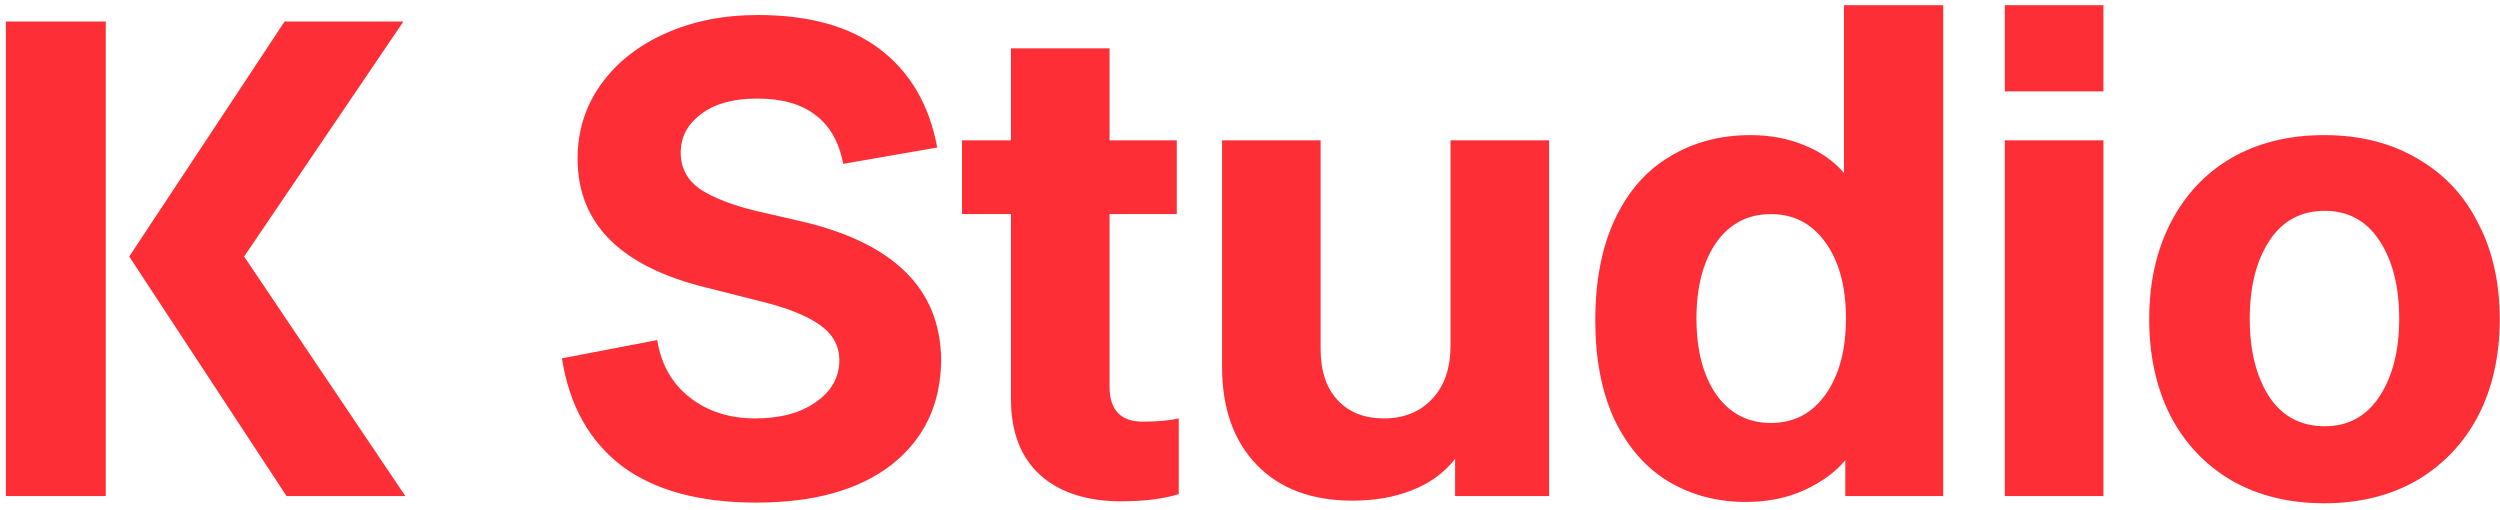
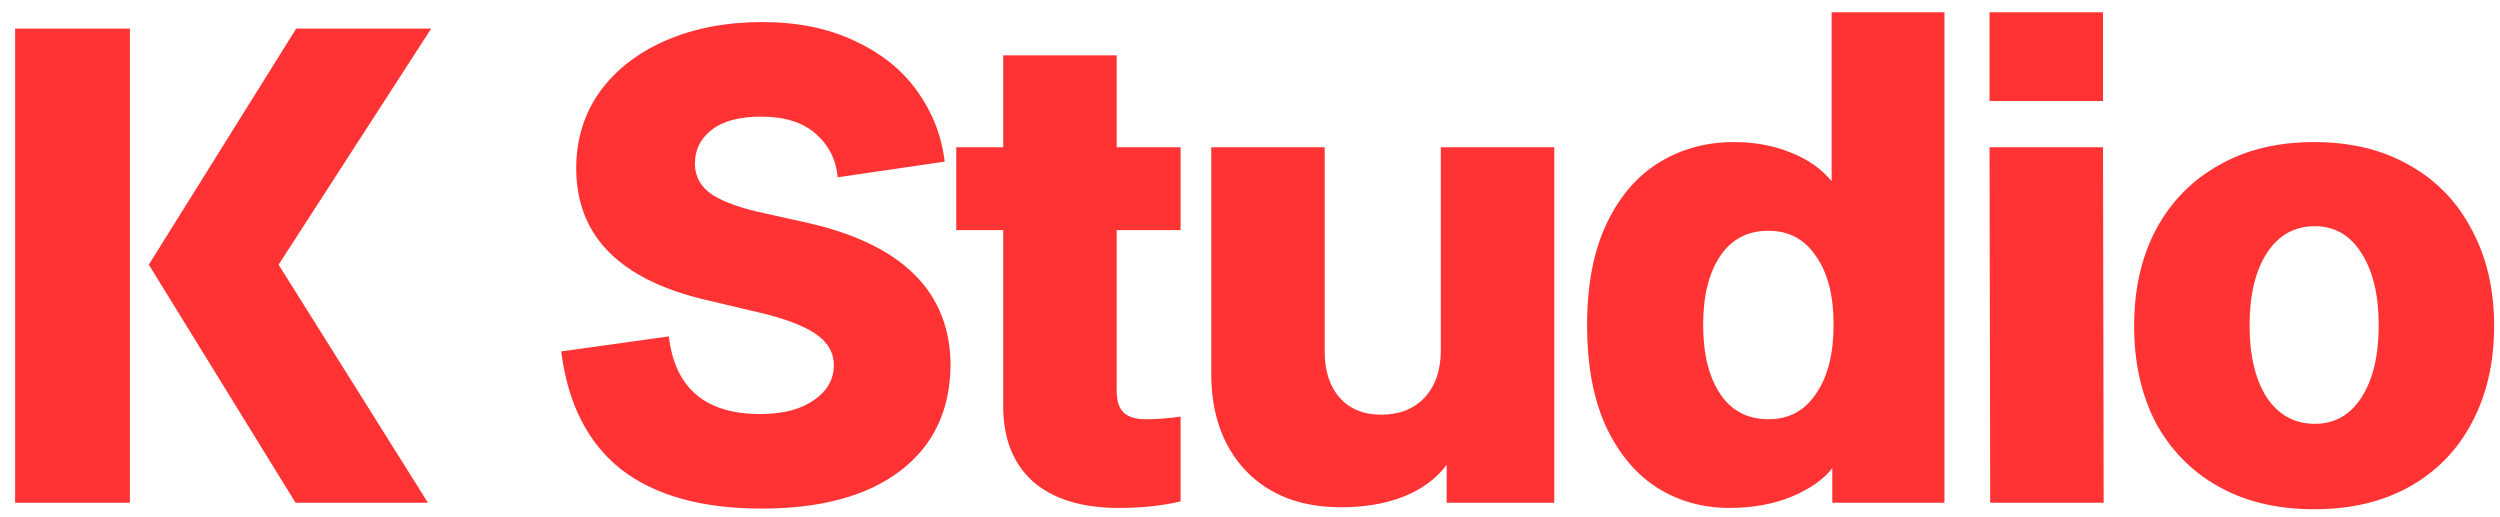
- <svg xmlns="http://www.w3.org/2000/svg" width="383" height="78" viewBox="0 0 383 78" fill="none">
-   <path d="M16.2 3.3V76H0.9V3.3H16.2ZM62.1 76H43.9L19.8 39.3L43.6 3.3H61.8L37.4 39.3L62.1 76ZM129.186 25.1C128.519 21.7 127.086 19.2 124.886 17.6C122.753 15.933 119.786 15.1 115.986 15.1C112.319 15.1 109.453 15.9 107.386 17.5C105.319 19.033 104.286 21 104.286 23.4C104.286 25.733 105.286 27.6 107.286 29C109.353 30.333 112.186 31.433 115.786 32.3L122.286 33.8C136.819 37.067 144.119 44.2 144.186 55.2C144.119 61.933 141.586 67.267 136.586 71.2C131.586 75.067 124.686 77 115.886 77C107.153 77 100.286 75.133 95.286 71.4C90.286 67.6 87.219 62.1 86.086 54.9L100.686 52.1C101.286 55.833 102.953 58.767 105.686 60.9C108.419 63.033 111.753 64.1 115.686 64.1C119.553 64.1 122.653 63.267 124.986 61.6C127.386 59.933 128.586 57.8 128.586 55.2C128.586 52.933 127.553 51.1 125.486 49.7C123.486 48.3 120.419 47.1 116.286 46.1L108.386 44.1C95.119 40.9 88.486 34.3 88.486 24.3C88.486 20.033 89.686 16.233 92.086 12.9C94.486 9.567 97.786 6.967 101.986 5.1C106.186 3.233 110.886 2.3 116.086 2.3C124.019 2.3 130.286 4.067 134.886 7.6C139.486 11.133 142.386 16.133 143.586 22.6L129.186 25.1ZM169.984 59.2C169.984 62.8 171.684 64.6 175.084 64.6C177.284 64.6 179.117 64.433 180.584 64.1V75.7C178.184 76.433 175.25 76.8 171.784 76.8C166.517 76.8 162.384 75.467 159.384 72.8C156.384 70.067 154.884 66.2 154.884 61.2V32.8H147.384V21.5H154.884V7.4H169.984V21.5H180.284V32.8H169.984V59.2ZM222.921 76V70.3C221.254 72.433 219.054 74.033 216.321 75.1C213.654 76.167 210.621 76.7 207.221 76.7C200.954 76.7 196.054 74.867 192.521 71.2C188.988 67.533 187.221 62.533 187.221 56.2V21.5H202.321V53.5C202.321 56.833 203.188 59.433 204.921 61.3C206.654 63.167 209.021 64.1 212.021 64.1C215.088 64.1 217.554 63.1 219.421 61.1C221.288 59.1 222.221 56.4 222.221 53V21.5H237.321V76H222.921ZM282.698 70.5C281.232 72.3 279.132 73.833 276.398 75.1C273.732 76.3 270.765 76.9 267.498 76.9C263.032 76.9 259.032 75.833 255.498 73.7C252.032 71.567 249.298 68.4 247.298 64.2C245.365 60 244.398 54.967 244.398 49.1C244.398 43.033 245.398 37.867 247.398 33.6C249.398 29.333 252.198 26.133 255.798 24C259.398 21.8 263.532 20.7 268.198 20.7C271.132 20.7 273.832 21.2 276.298 22.2C278.832 23.2 280.898 24.633 282.498 26.5V0.8H297.698V76H282.698V70.5ZM259.898 48.8C259.898 53.6 260.898 57.467 262.898 60.4C264.965 63.333 267.765 64.8 271.298 64.8C274.832 64.8 277.632 63.333 279.698 60.4C281.765 57.467 282.798 53.6 282.798 48.8C282.798 43.933 281.765 40.067 279.698 37.2C277.632 34.267 274.832 32.8 271.298 32.8C267.765 32.8 264.965 34.267 262.898 37.2C260.898 40.133 259.898 44 259.898 48.8ZM307.143 76V21.5H322.243V76H307.143ZM307.143 14V0.8H322.243V14H307.143ZM356.059 77.1C350.659 77.1 345.926 75.933 341.859 73.6C337.793 71.2 334.659 67.867 332.459 63.6C330.326 59.333 329.259 54.433 329.259 48.9C329.259 43.3 330.359 38.367 332.559 34.1C334.759 29.833 337.859 26.533 341.859 24.2C345.926 21.867 350.659 20.7 356.059 20.7C361.526 20.7 366.293 21.9 370.359 24.3C374.426 26.633 377.526 29.933 379.659 34.2C381.859 38.4 382.959 43.3 382.959 48.9C382.959 54.5 381.859 59.433 379.659 63.7C377.459 67.9 374.326 71.2 370.259 73.6C366.193 75.933 361.459 77.1 356.059 77.1ZM356.159 65.3C359.759 65.3 362.559 63.767 364.559 60.7C366.559 57.633 367.559 53.667 367.559 48.8C367.559 43.933 366.559 39.967 364.559 36.9C362.559 33.833 359.759 32.3 356.159 32.3C352.493 32.3 349.659 33.833 347.659 36.9C345.659 39.967 344.659 43.933 344.659 48.8C344.659 53.733 345.659 57.733 347.659 60.8C349.659 63.8 352.493 65.3 356.159 65.3Z" fill="#FE2E36" />
+ <svg xmlns="http://www.w3.org/2000/svg" width="92" height="19" viewBox="0 0 92 19" fill="none">
+   <path d="M0.556 1.052H4.78V18.5H0.556V1.052ZM15.868 1.052L10.252 9.74L15.748 18.5H10.876L5.476 9.74L10.9 1.052H15.868ZM30.829 6.524C30.765 5.868 30.493 5.332 30.013 4.916C29.533 4.5 28.869 4.292 28.021 4.292C27.221 4.292 26.613 4.452 26.197 4.772C25.781 5.092 25.573 5.508 25.573 6.02C25.573 6.5 25.789 6.884 26.221 7.172C26.653 7.444 27.285 7.668 28.117 7.844L29.629 8.18C33.181 8.964 34.965 10.716 34.981 13.436C34.965 15.1 34.349 16.396 33.133 17.324C31.917 18.252 30.213 18.716 28.021 18.716C25.829 18.716 24.109 18.236 22.861 17.276C21.629 16.3 20.893 14.852 20.653 12.932L24.613 12.38C24.837 14.284 25.957 15.236 27.973 15.236C28.805 15.236 29.461 15.068 29.941 14.732C30.437 14.396 30.685 13.964 30.685 13.436C30.685 12.972 30.461 12.588 30.013 12.284C29.565 11.98 28.861 11.716 27.901 11.492L26.077 11.06C22.829 10.324 21.205 8.7 21.205 6.188C21.205 5.132 21.493 4.196 22.069 3.38C22.661 2.564 23.477 1.932 24.517 1.484C25.557 1.036 26.733 0.812 28.045 0.812C29.357 0.812 30.493 1.044 31.453 1.508C32.429 1.956 33.197 2.572 33.757 3.356C34.317 4.14 34.653 5.004 34.765 5.948L30.829 6.524ZM41.093 14.372C41.093 14.756 41.181 15.028 41.358 15.188C41.533 15.348 41.797 15.428 42.15 15.428C42.566 15.428 42.998 15.396 43.446 15.332V18.452C42.773 18.612 42.014 18.692 41.166 18.692C39.806 18.692 38.749 18.364 37.998 17.708C37.261 17.036 36.901 16.084 36.917 14.852V8.468H35.19V5.42H36.917V2.036H41.093V5.42H43.446V8.468H41.093V14.372ZM53.237 18.5V17.108C52.853 17.62 52.318 18.012 51.63 18.284C50.958 18.54 50.197 18.668 49.349 18.668C47.877 18.668 46.709 18.22 45.846 17.324C44.998 16.428 44.574 15.236 44.574 13.748V5.42H48.749V12.932C48.749 13.652 48.934 14.22 49.301 14.636C49.669 15.052 50.181 15.26 50.837 15.26C51.493 15.26 52.022 15.052 52.422 14.636C52.822 14.204 53.022 13.62 53.022 12.884V5.42H57.197V18.5H53.237ZM63.636 18.692C62.644 18.692 61.748 18.436 60.948 17.924C60.164 17.412 59.54 16.652 59.076 15.644C58.628 14.636 58.404 13.412 58.404 11.972C58.404 10.484 58.644 9.236 59.124 8.228C59.604 7.22 60.252 6.468 61.068 5.972C61.884 5.476 62.796 5.228 63.804 5.228C64.572 5.228 65.268 5.356 65.892 5.612C66.516 5.852 67.02 6.204 67.404 6.668V0.452H71.556V18.5H67.428V17.228C67.108 17.644 66.604 17.996 65.916 18.284C65.244 18.556 64.484 18.692 63.636 18.692ZM67.476 11.948C67.476 10.876 67.26 10.036 66.828 9.428C66.412 8.804 65.828 8.492 65.076 8.492C64.308 8.492 63.716 8.804 63.3 9.428C62.884 10.052 62.676 10.892 62.676 11.948C62.676 13.02 62.884 13.868 63.3 14.492C63.716 15.116 64.308 15.428 65.076 15.428C65.828 15.428 66.412 15.116 66.828 14.492C67.26 13.868 67.476 13.02 67.476 11.948ZM73.239 18.5L73.215 5.42H77.391L77.415 18.5H73.239ZM73.215 3.716V0.452H77.391V3.716H73.215ZM85.16 18.74C83.8 18.74 82.624 18.46 81.632 17.9C80.64 17.34 79.872 16.556 79.328 15.548C78.8 14.524 78.536 13.34 78.536 11.996C78.536 10.652 78.8 9.476 79.328 8.468C79.872 7.444 80.64 6.652 81.632 6.092C82.624 5.516 83.8 5.228 85.16 5.228C86.52 5.228 87.696 5.516 88.688 6.092C89.68 6.652 90.44 7.444 90.968 8.468C91.512 9.476 91.784 10.652 91.784 11.996C91.784 13.34 91.512 14.524 90.968 15.548C90.44 16.556 89.68 17.34 88.688 17.9C87.696 18.46 86.52 18.74 85.16 18.74ZM85.184 15.596C85.92 15.596 86.496 15.268 86.912 14.612C87.328 13.956 87.536 13.076 87.536 11.972C87.536 10.868 87.328 9.988 86.912 9.332C86.496 8.66 85.92 8.324 85.184 8.324C84.432 8.324 83.84 8.66 83.408 9.332C82.992 9.988 82.784 10.868 82.784 11.972C82.784 13.076 82.992 13.956 83.408 14.612C83.84 15.268 84.432 15.596 85.184 15.596Z" fill="#FF3333" />
</svg>
